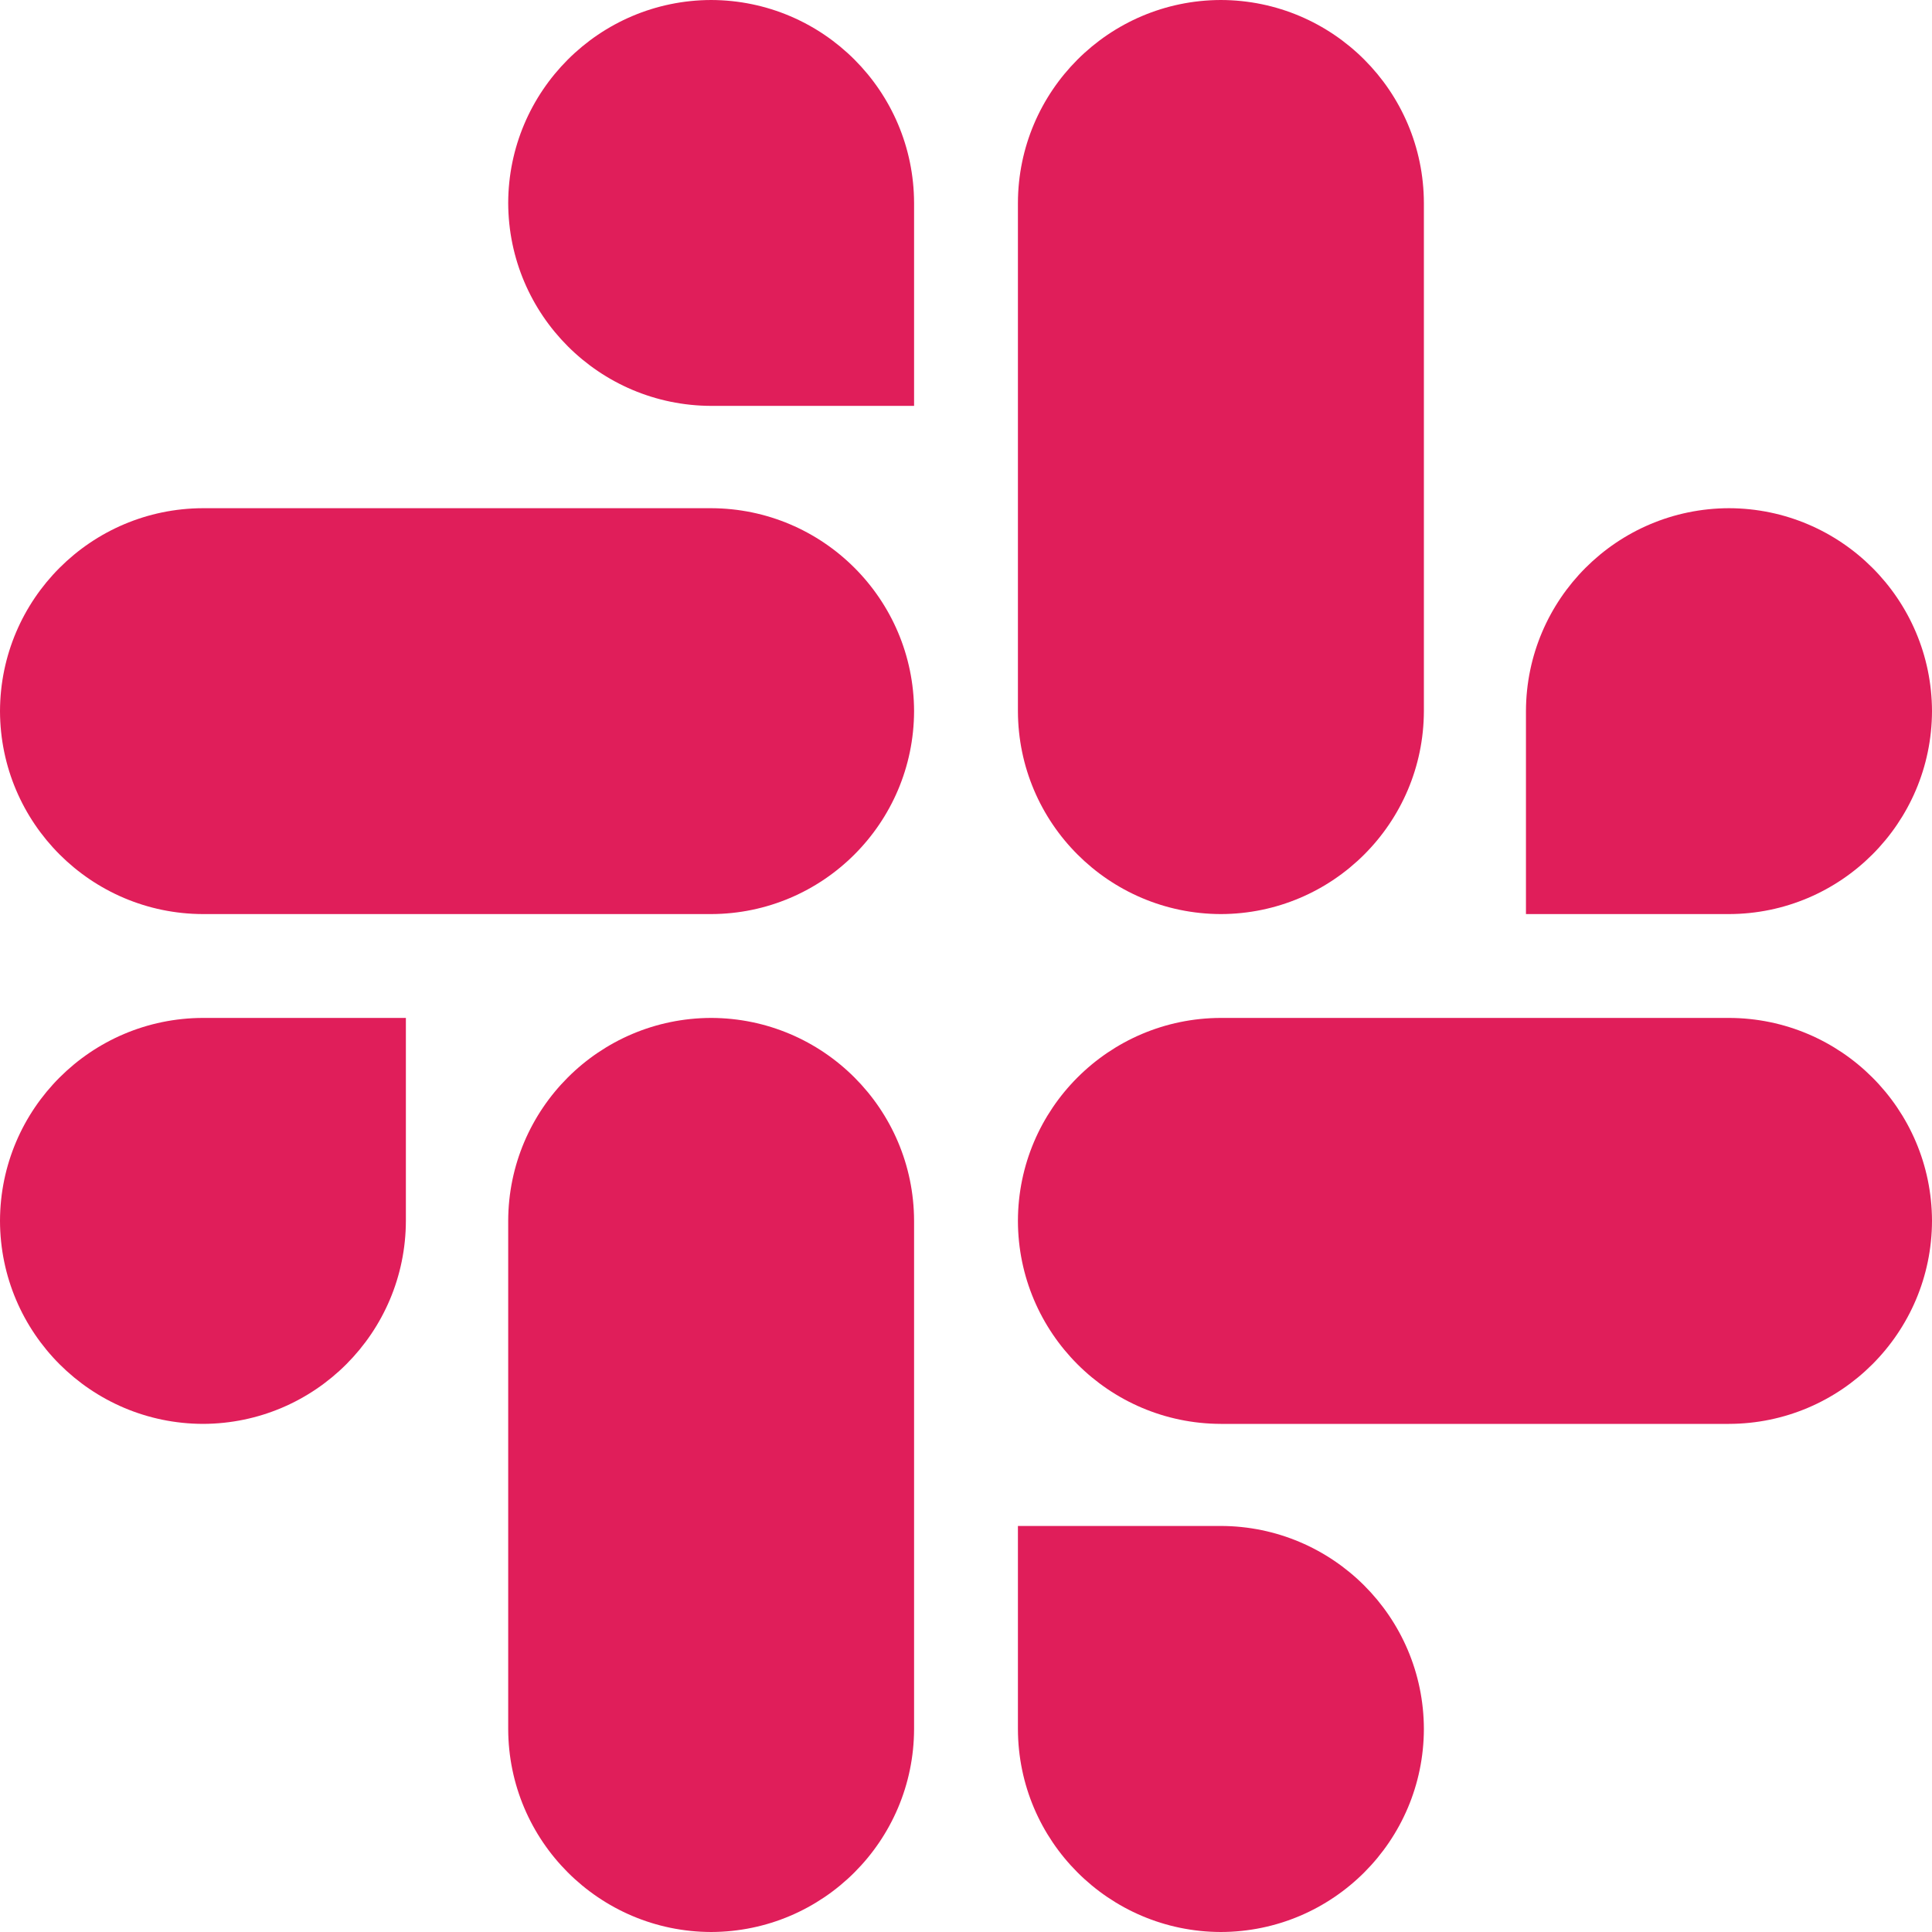
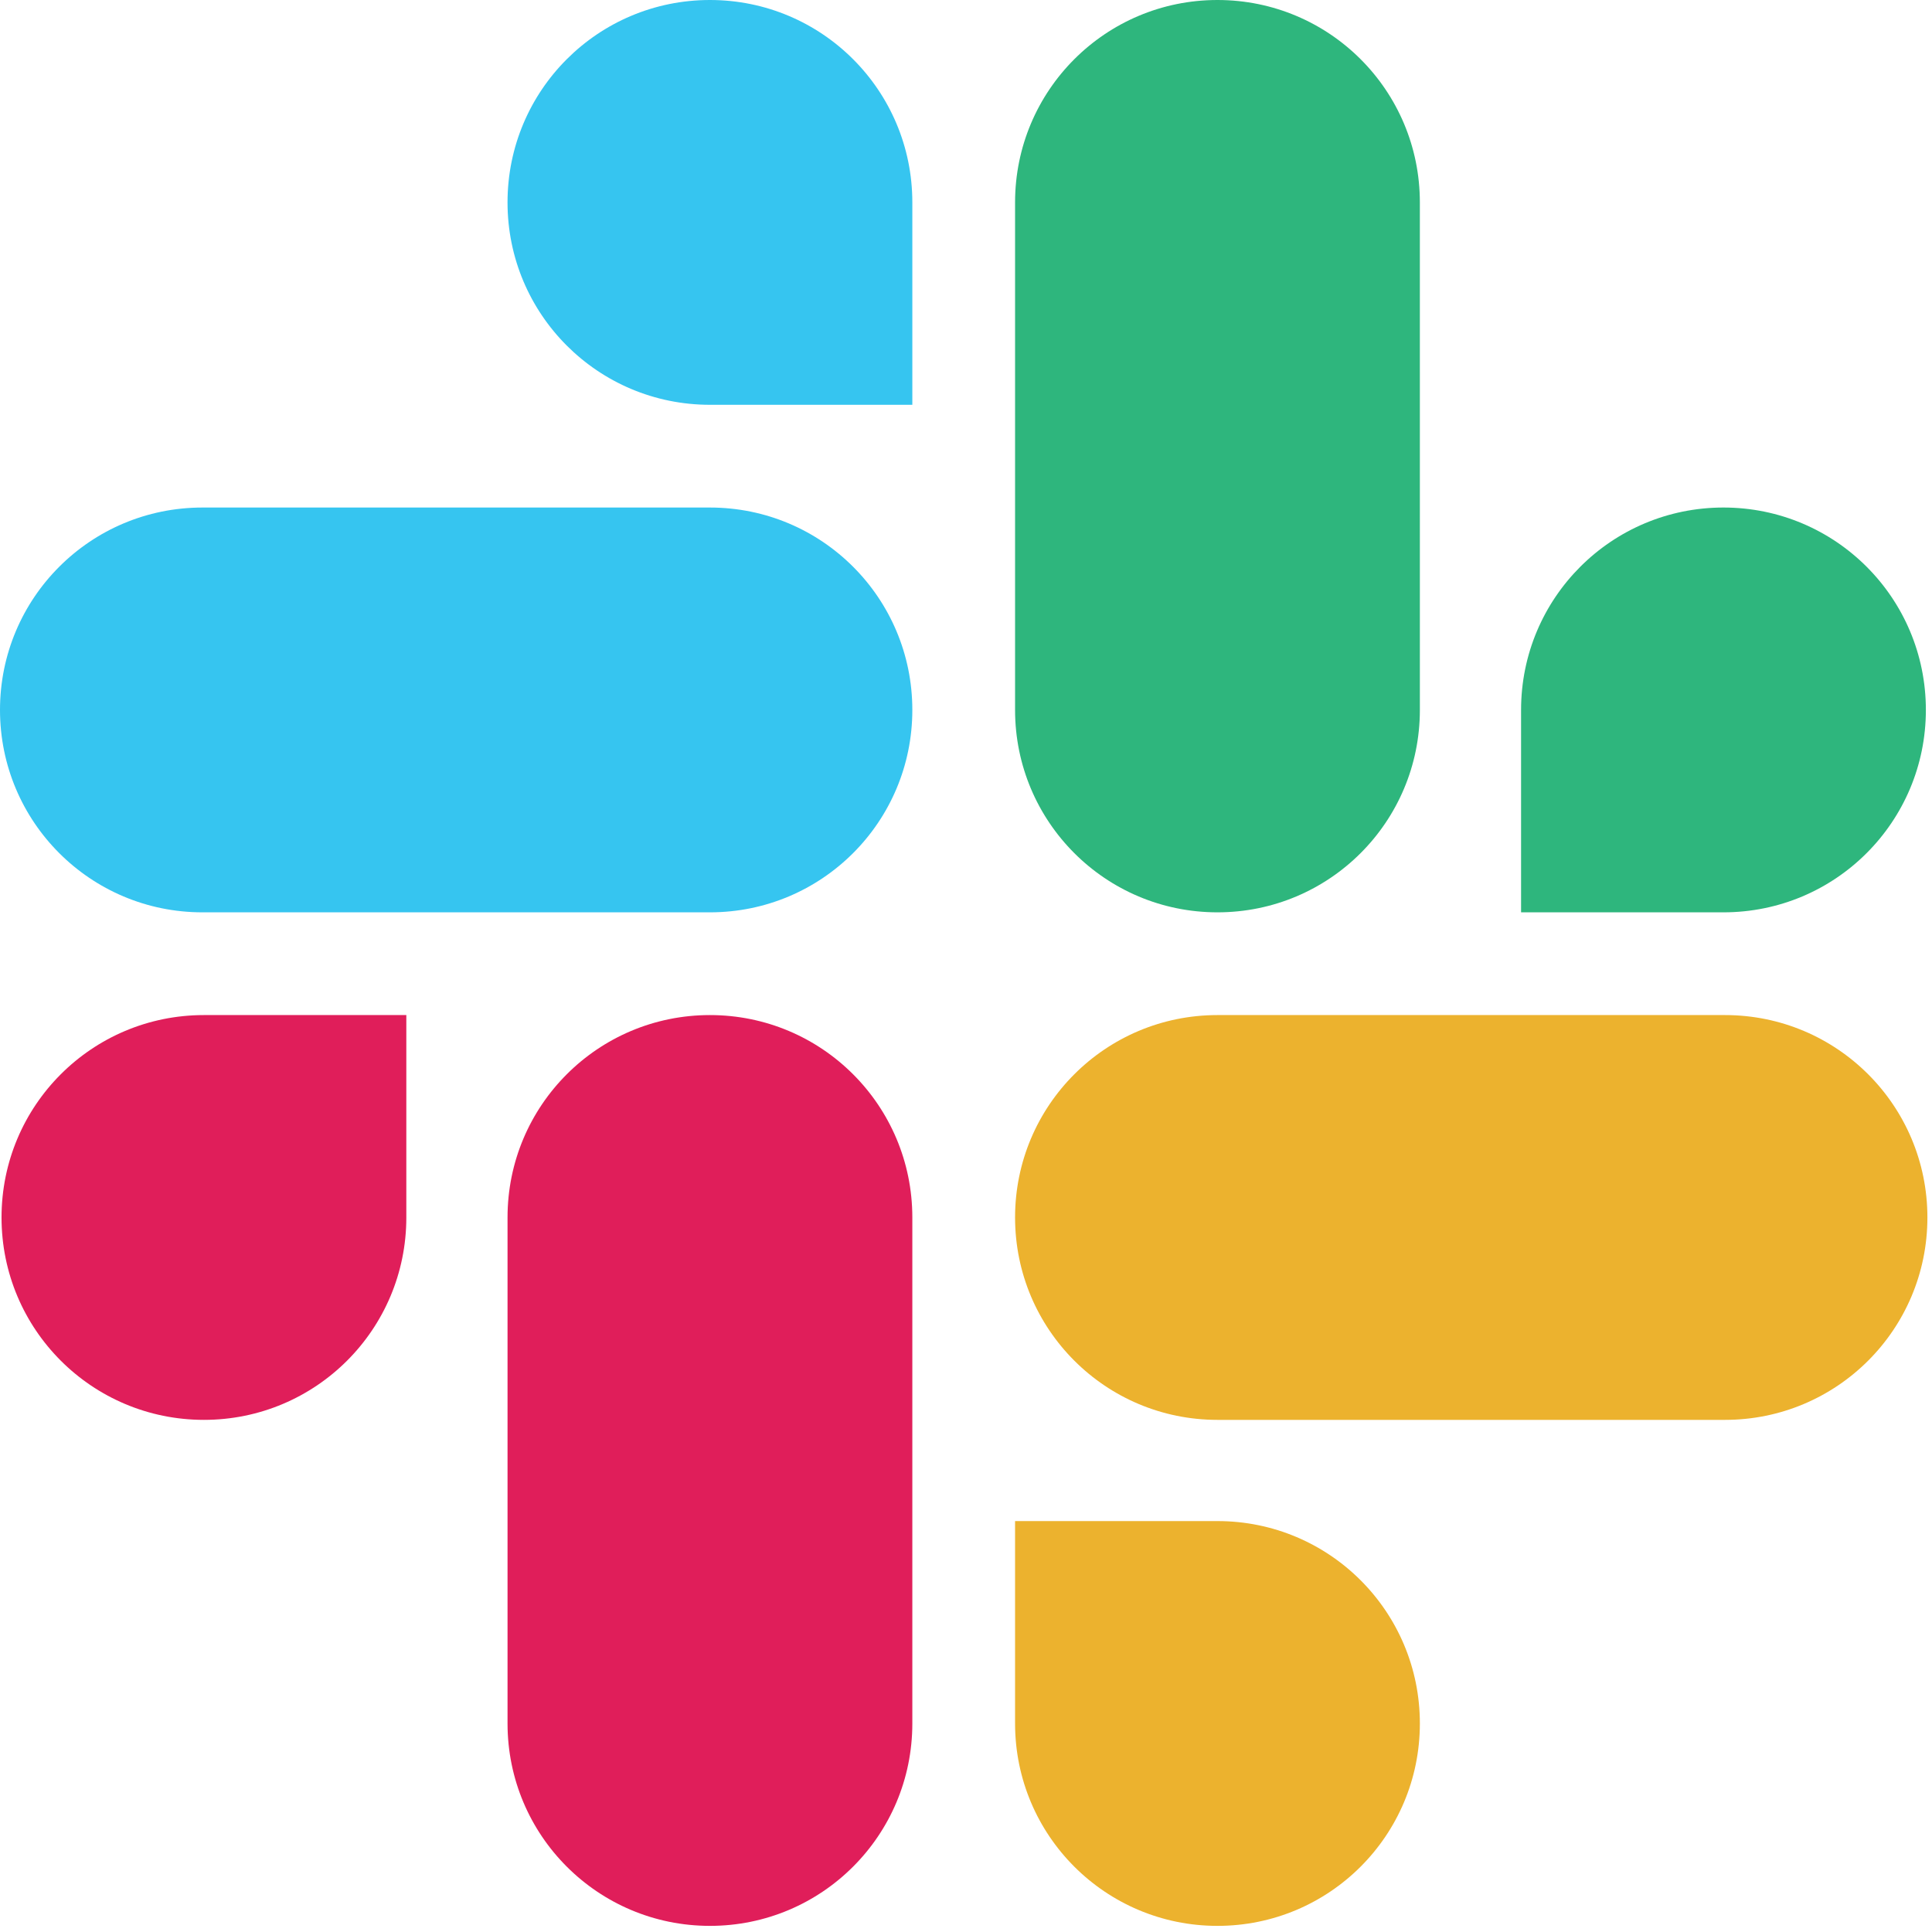
- <svg xmlns="http://www.w3.org/2000/svg" role="img" viewBox="0 0 24 24">
-   <path fill="#E01E5A" d="M5.042 15.165a2.528 2.528 0 0 1-2.52 2.523A2.528 2.528 0 0 1 0 15.165a2.527 2.527 0 0 1 2.522-2.52h2.52v2.52zM6.313 15.165a2.527 2.527 0 0 1 2.521-2.52 2.527 2.527 0 0 1 2.521 2.52v6.313A2.528 2.528 0 0 1 8.834 24a2.528 2.528 0 0 1-2.521-2.522v-6.313zM8.834 5.042a2.528 2.528 0 0 1-2.521-2.52A2.528 2.528 0 0 1 8.834 0a2.528 2.528 0 0 1 2.521 2.522v2.52H8.834zM8.834 6.313a2.528 2.528 0 0 1 2.521 2.521 2.528 2.528 0 0 1-2.521 2.521H2.522A2.528 2.528 0 0 1 0 8.834a2.528 2.528 0 0 1 2.522-2.521h6.312zM18.956 8.834a2.528 2.528 0 0 1 2.522-2.521A2.528 2.528 0 0 1 24 8.834a2.528 2.528 0 0 1-2.522 2.521h-2.522V8.834zM17.688 8.834a2.528 2.528 0 0 1-2.523 2.521 2.527 2.527 0 0 1-2.52-2.521V2.522A2.527 2.527 0 0 1 15.165 0a2.528 2.528 0 0 1 2.523 2.522v6.312zM15.165 18.956a2.528 2.528 0 0 1 2.523 2.522A2.528 2.528 0 0 1 15.165 24a2.527 2.527 0 0 1-2.52-2.522v-2.522h2.52zM15.165 17.688a2.527 2.527 0 0 1-2.52-2.523 2.526 2.526 0 0 1 2.52-2.52h6.313A2.527 2.527 0 0 1 24 15.165a2.528 2.528 0 0 1-2.522 2.523h-6.313z" />
+ <svg xmlns="http://www.w3.org/2000/svg" viewBox="0 0 256 256">
+   <path fill="#e01e5a" d="M53.841 161.32c0 14.832-11.987 26.82-26.819 26.82S.203 176.152.203 161.32c0-14.831 11.987-26.818 26.82-26.818H53.84zm13.41 0c0-14.831 11.987-26.818 26.819-26.818s26.819 11.987 26.819 26.819v67.047c0 14.832-11.987 26.82-26.82 26.82c-14.83 0-26.818-11.988-26.818-26.82z" />
+   <path fill="#36c5f0" d="M94.07 53.638c-14.832 0-26.82-11.987-26.82-26.819S79.239 0 94.07 0s26.819 11.987 26.819 26.819v26.82zm0 13.613c14.832 0 26.819 11.987 26.819 26.819s-11.987 26.819-26.82 26.819H26.82C11.987 120.889 0 108.902 0 94.069c0-14.83 11.987-26.818 26.819-26.818z" />
+   <path fill="#2eb67d" d="M201.55 94.07c0-14.832 11.987-26.82 26.818-26.82s26.82 11.988 26.82 26.82s-11.988 26.819-26.82 26.819H201.55zm-13.41 0c0 14.832-11.988 26.819-26.82 26.819c-14.831 0-26.818-11.987-26.818-26.82V26.82C134.502 11.987 146.489 0 161.32 0s26.819 11.987 26.819 26.819z" />
+   <path fill="#ecb22e" d="M161.32 201.55c14.832 0 26.82 11.987 26.82 26.818s-11.988 26.82-26.82 26.82c-14.831 0-26.818-11.988-26.818-26.82V201.55zm0-13.41c-14.831 0-26.818-11.988-26.818-26.82c0-14.831 11.987-26.818 26.819-26.818h67.25c14.832 0 26.82 11.987 26.82 26.819s-11.988 26.819-26.82 26.819z" />
</svg>
